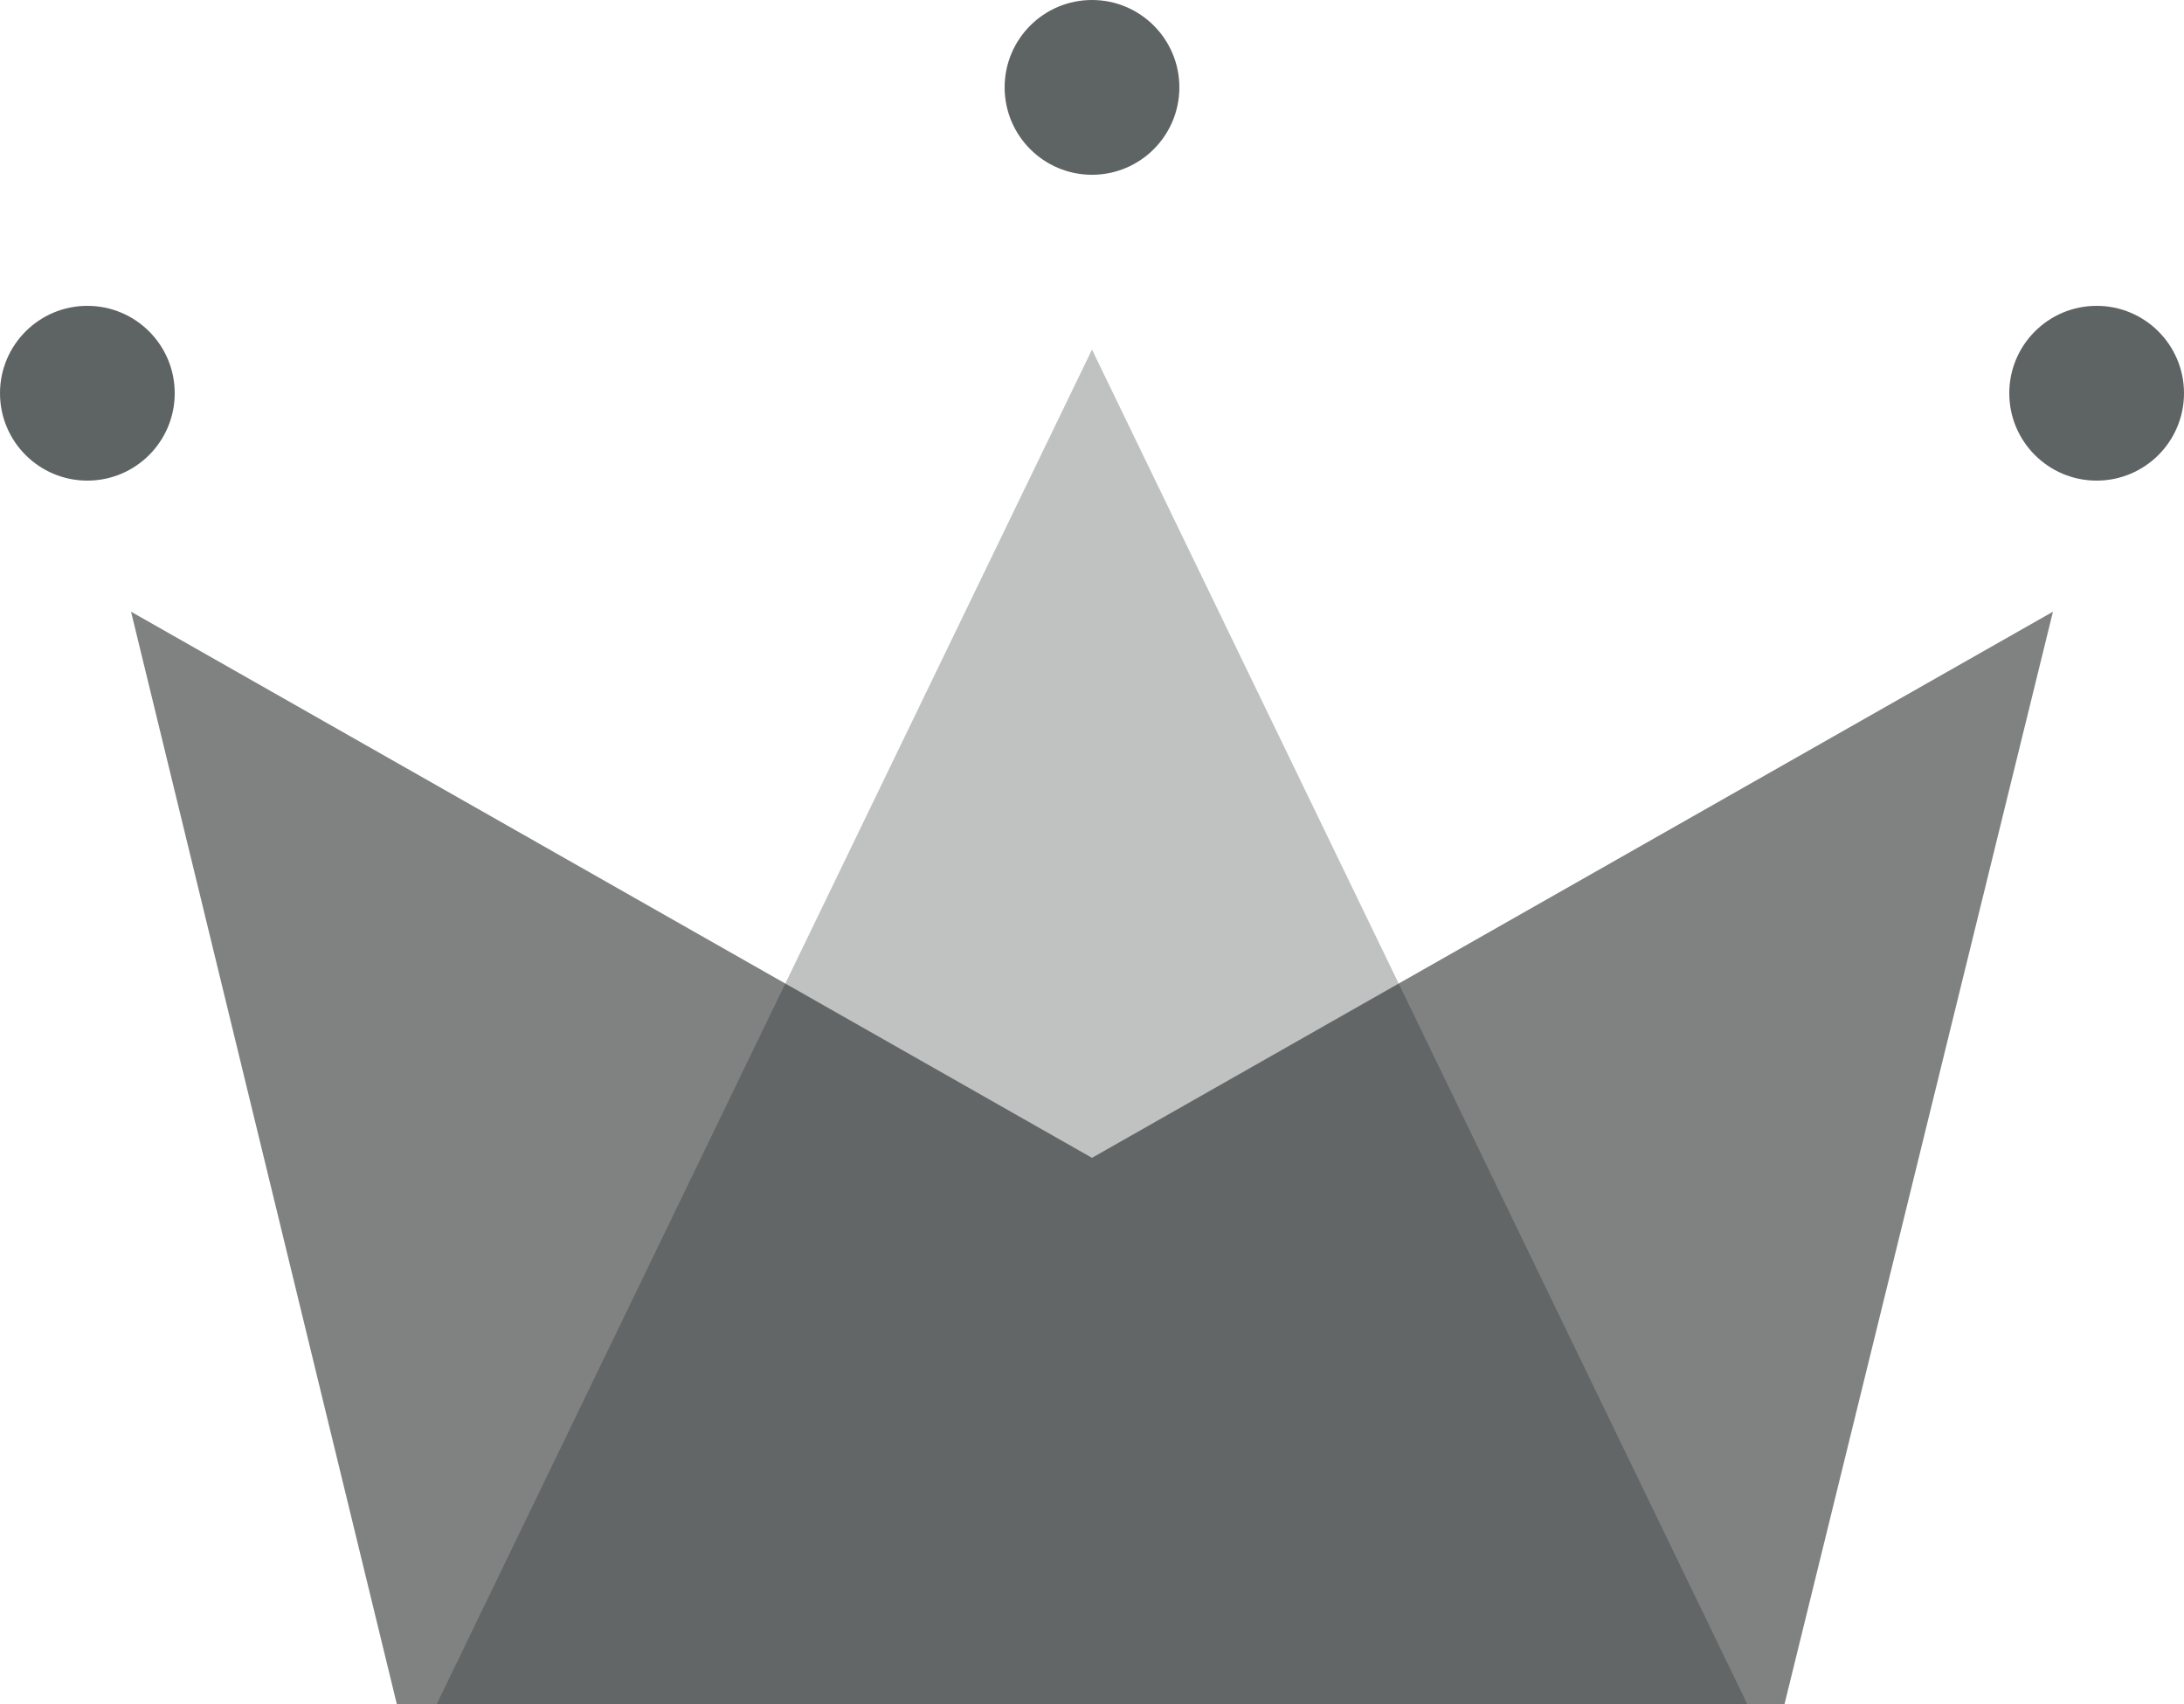
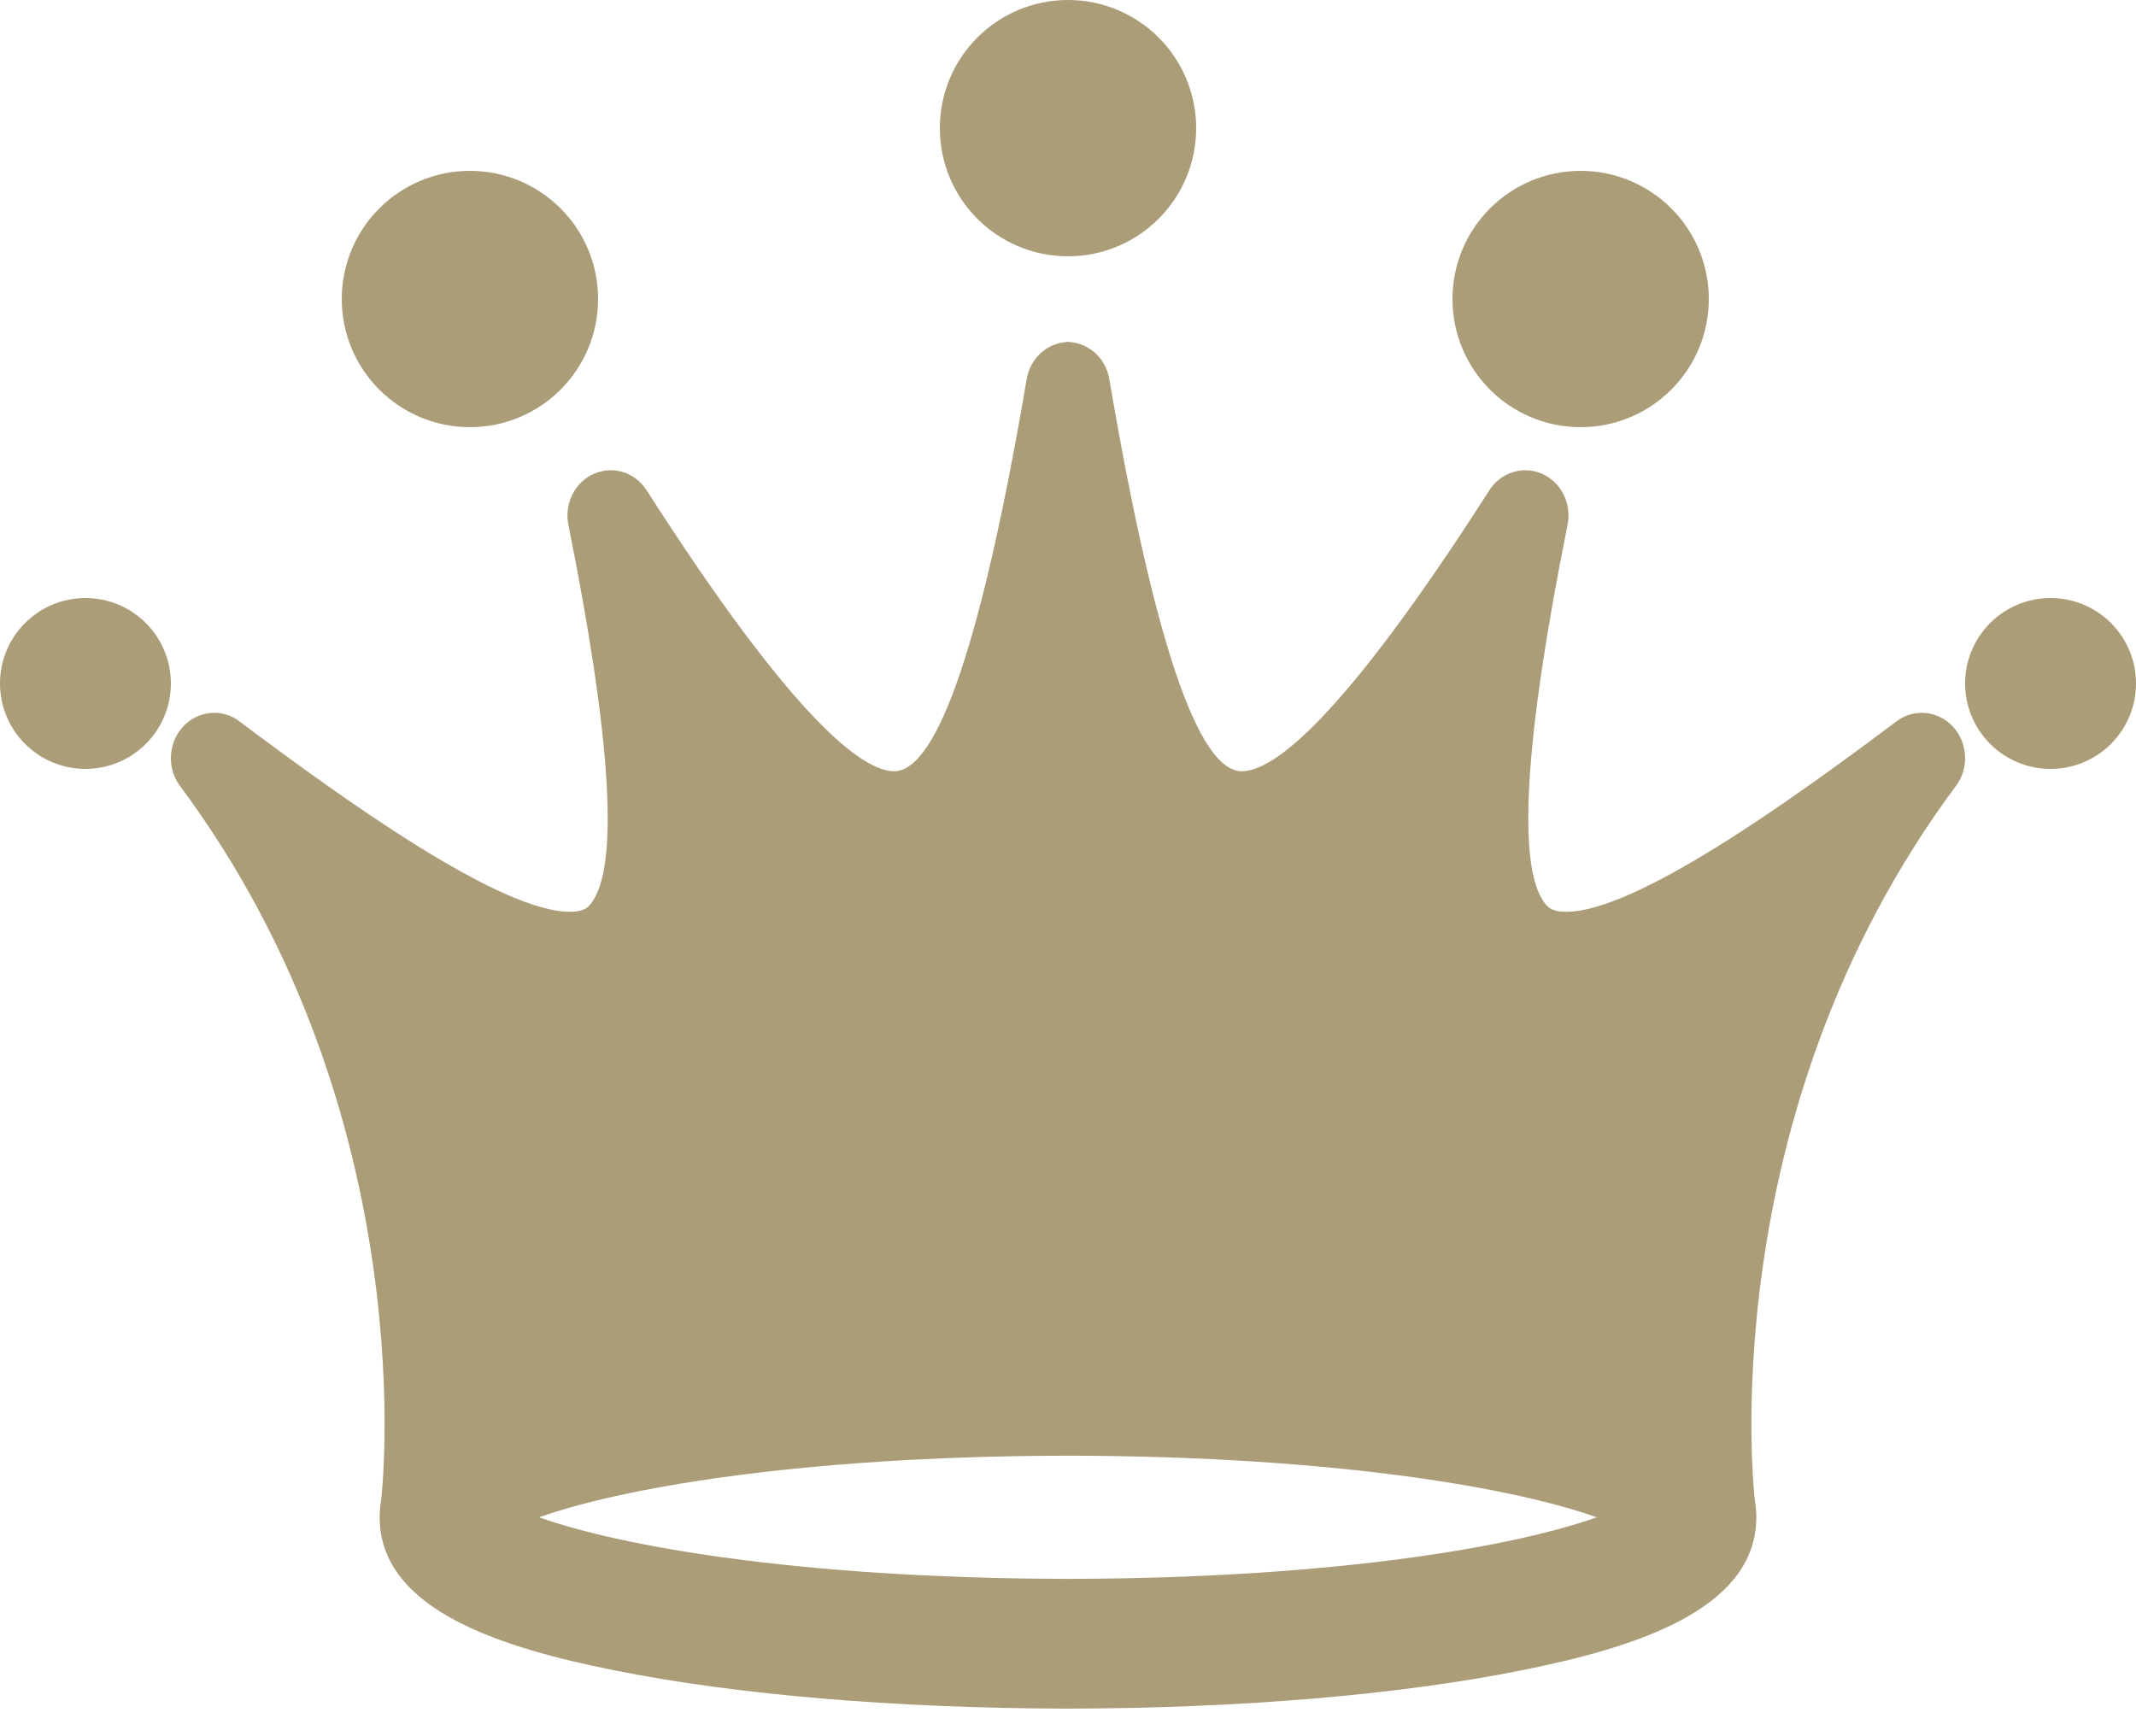
- <svg xmlns="http://www.w3.org/2000/svg" width="50px" height="39px" viewBox="0 0 50 39" version="1.1">
-   <g id="WiP" stroke="none" stroke-width="1" fill="none" fill-rule="evenodd">
-     <g id="Artboard" transform="translate(-90, -38)">
-       <g id="Group" transform="translate(90, 38)">
-         <polygon id="Rectangle" fill="#808282" points="3 14 25 26.5 47 14 40.855 39 9.084 39" />
-         <polygon id="Triangle" fill-opacity="0.263" fill="#101A1A" points="25 8 40 39 10 39" />
-         <circle id="Oval" fill="#5E6363" cx="2" cy="9" r="2" />
-         <circle id="Oval" fill="#5E6363" cx="25" cy="2" r="2" />
-         <circle id="Oval" fill="#5E6363" cx="48" cy="9" r="2" />
+ <svg xmlns="http://www.w3.org/2000/svg" width="32px" height="26px" viewBox="0 0 32 26" version="1.1">
+   <g id="Symbols" stroke="none" stroke-width="1" fill="none" fill-rule="evenodd">
+     <g id="Navbar" transform="translate(-16, -12)" fill="#AB9D78" fill-rule="nonzero">
+       <g id="crown-(1)" transform="translate(16, 12)">
+         <path d="M28.414,10.806 C26.783,12.032 24.495,13.661 23.462,13.661 C23.258,13.661 23.192,13.597 23.145,13.536 C22.723,12.991 22.837,11.082 23.484,7.864 C23.548,7.545 23.388,7.225 23.103,7.099 C22.817,6.972 22.486,7.076 22.313,7.345 C20.085,10.825 19.065,11.555 18.603,11.555 C17.947,11.555 17.281,9.578 16.619,5.68 C16.567,5.369 16.316,5.142 16.019,5.124 L16.019,5.12 C16.012,5.12 16.006,5.121 16,5.121 C15.994,5.121 15.987,5.12 15.981,5.12 L15.981,5.124 C15.684,5.142 15.434,5.369 15.381,5.68 C14.718,9.578 14.051,11.555 13.396,11.555 C12.934,11.555 11.914,10.824 9.687,7.345 C9.514,7.076 9.183,6.972 8.897,7.099 C8.611,7.225 8.451,7.545 8.515,7.864 C9.162,11.082 9.277,12.991 8.855,13.536 C8.808,13.597 8.741,13.661 8.537,13.661 C7.505,13.661 5.216,12.032 3.585,10.806 C3.327,10.612 2.974,10.644 2.75,10.879 C2.526,11.113 2.496,11.483 2.681,11.754 C6.411,16.751 5.709,22.486 5.709,22.486 C5.695,22.566 5.688,22.647 5.688,22.732 C5.688,24.141 7.571,24.699 9.211,25.027 C11.018,25.39 13.398,25.592 15.927,25.599 L15.927,25.6 C15.951,25.6 15.976,25.6 16,25.599 C16.024,25.6 16.048,25.6 16.073,25.6 L16.073,25.599 C18.601,25.592 20.982,25.39 22.788,25.027 C24.429,24.699 26.312,24.14 26.312,22.732 C26.312,22.647 26.305,22.566 26.291,22.486 C26.291,22.486 25.59,16.75 29.318,11.754 C29.504,11.484 29.474,11.113 29.25,10.879 C29.025,10.645 28.672,10.613 28.414,10.806 Z M16.073,23.655 L16.068,23.655 C16.044,23.655 16.022,23.656 15.999,23.656 C15.976,23.656 15.955,23.655 15.931,23.655 L15.926,23.655 C11.907,23.643 9.251,23.153 8.078,22.733 C9.251,22.312 11.907,21.822 15.926,21.81 L15.936,21.81 C15.957,21.81 15.978,21.81 15.999,21.81 C16.02,21.81 16.04,21.81 16.062,21.81 L16.072,21.81 C20.09,21.822 22.747,22.312 23.92,22.733 C22.748,23.153 20.091,23.643 16.073,23.655 Z" id="Shape" />
+         <circle id="Oval" cx="16" cy="1.92" r="1.92" />
+         <circle id="Oval" cx="7.04" cy="4.48" r="1.92" />
+         <circle id="Oval" cx="23.68" cy="4.48" r="1.92" />
+         <circle id="Oval" cx="1.28" cy="10.24" r="1.28" />
+         <circle id="Oval" cx="30.72" cy="10.24" r="1.28" />
      </g>
    </g>
  </g>
</svg>
